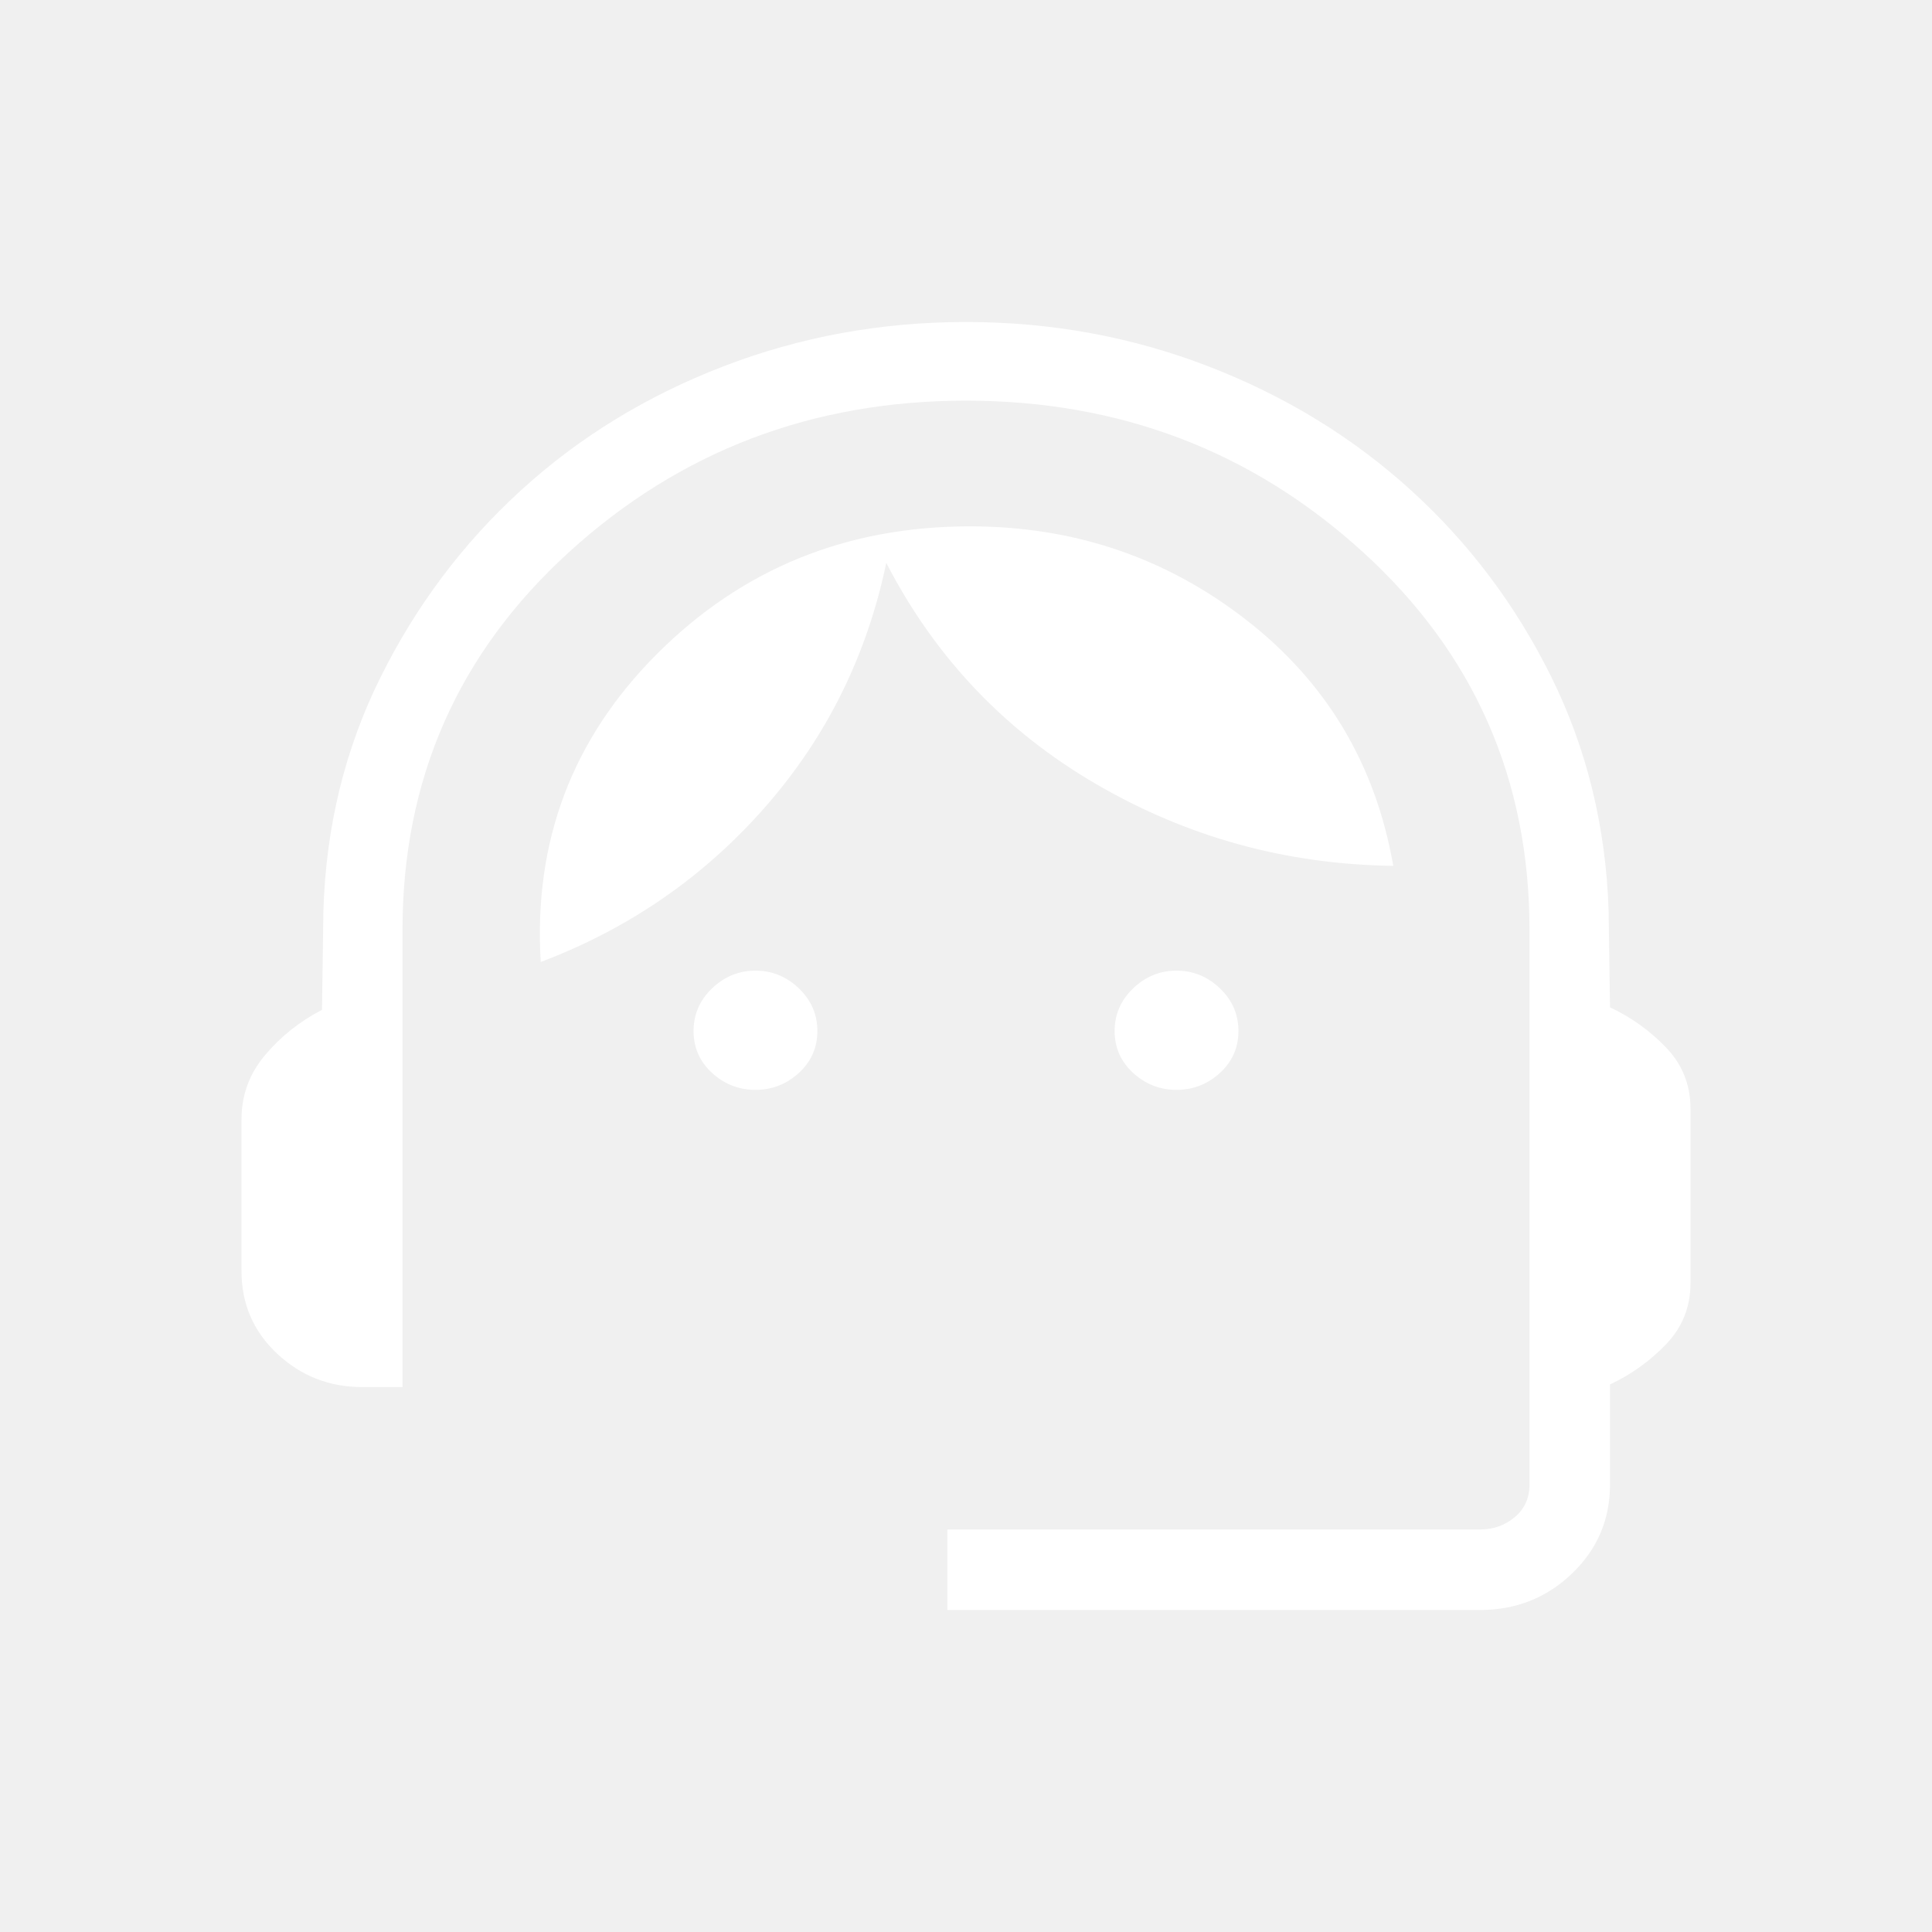
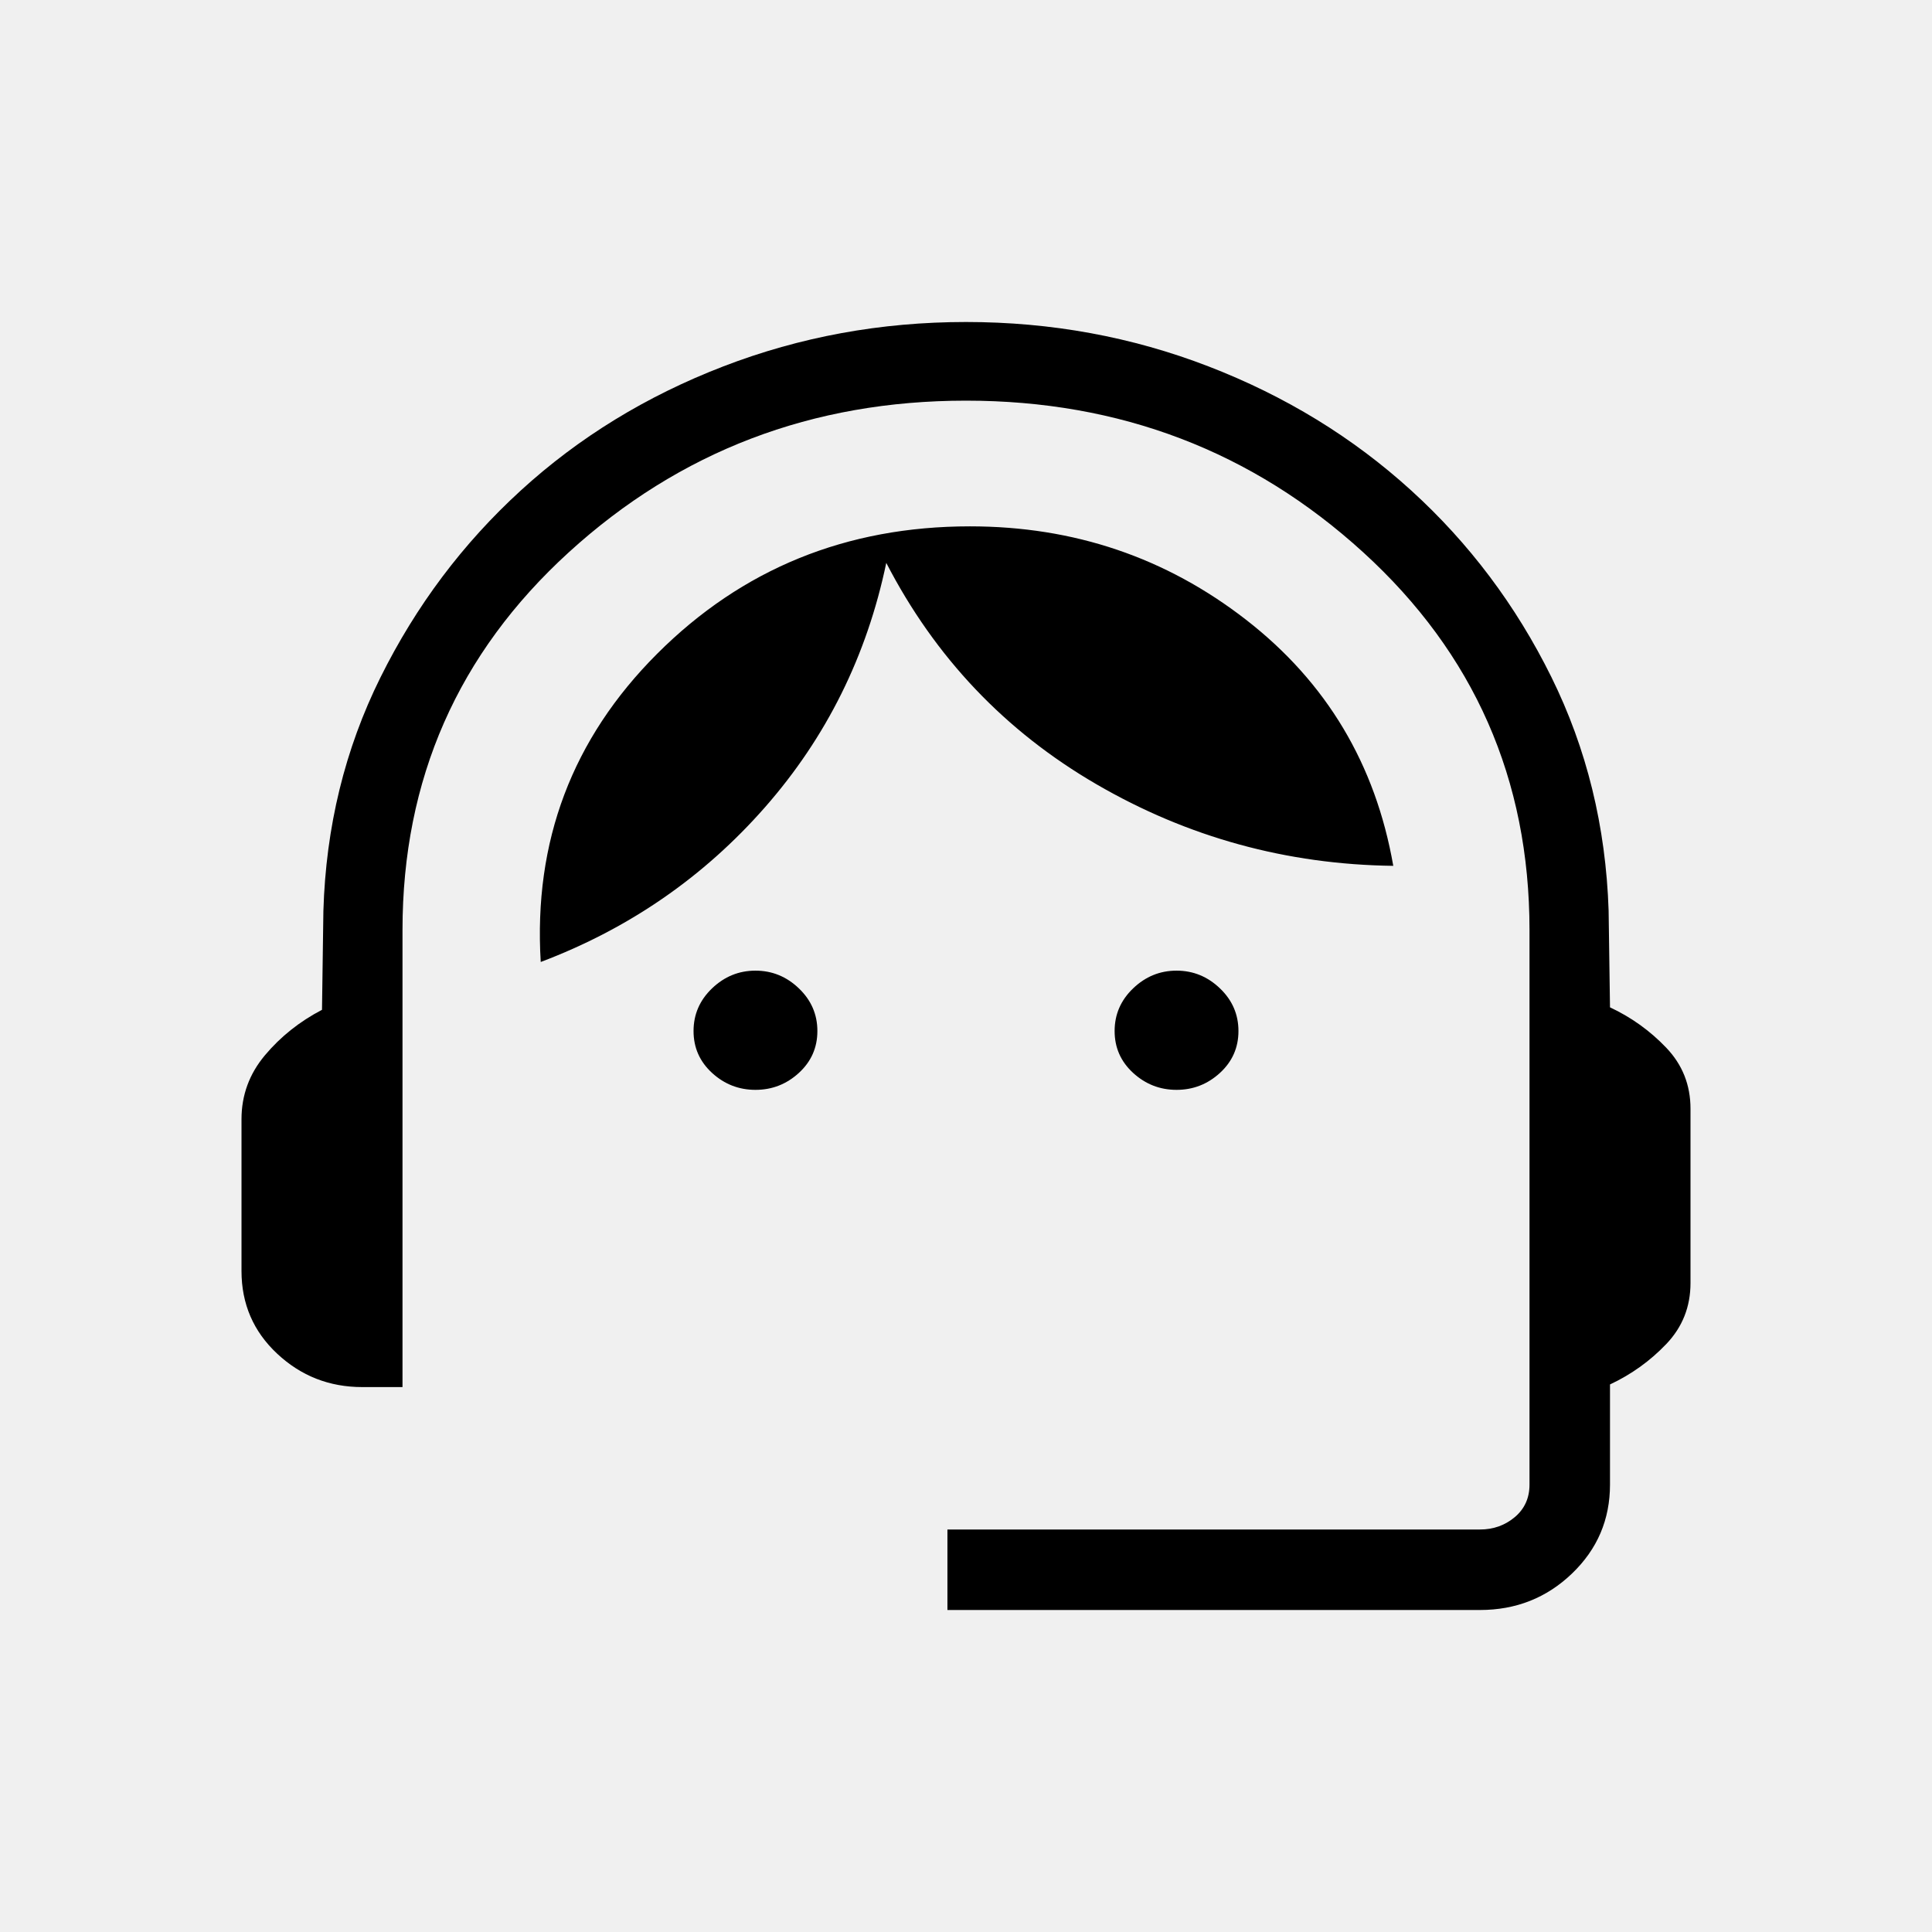
- <svg xmlns="http://www.w3.org/2000/svg" height="24px" viewBox="0 -960 960 960" width="24px" fill="#FFFFFF">
+ <svg xmlns="http://www.w3.org/2000/svg" height="24px" viewBox="0 -960 960 960" width="24px" fill="#000">
  <path d="M470.77-160v-40h264.61q10 0 17.31-6.15 7.31-6.16 7.31-16.16v-275.54q0-112.38-82.65-187.73-82.66-75.34-197.35-75.34t-197.35 75.34Q200-610.23 200-497.85v227.08h-20q-24.54 0-42.27-16.58Q120-303.92 120-328.46v-75.39q0-17.92 11.65-31.8 11.66-13.89 28.35-22.58l.69-49.15q1.85-62.62 28.35-116 26.5-53.39 69.77-92.93 43.27-39.54 100.54-61.61Q416.62-800 480-800t120.54 22.08q57.15 22.07 100.54 61.5 43.38 39.42 69.77 92.8 26.38 53.39 28.46 116l.69 48.16q15.92 7.46 27.96 20.08Q840-426.77 840-409.08v86.62q0 17.69-12.04 30.31-12.04 12.61-27.96 20.07v49.77q0 26.08-18.88 44.19Q762.23-160 735.38-160H470.77ZM353.81-426.88q-9.19-8.43-9.19-20.81 0-12.39 9.19-21.19 9.19-8.81 21.57-8.81 12.39 0 21.58 8.81 9.19 8.8 9.19 21.19 0 12.38-9.19 20.81-9.19 8.42-21.58 8.42-12.38 0-21.57-8.42Zm209.23 0q-9.19-8.43-9.19-20.81 0-12.39 9.19-21.19 9.19-8.81 21.58-8.81 12.38 0 21.57 8.81 9.19 8.8 9.19 21.19 0 12.38-9.19 20.81-9.19 8.42-21.57 8.42-12.39 0-21.58-8.42ZM268.69-482q-5.46-89.85 57.85-153.15 63.31-63.31 155.46-63.31 77.46 0 137.27 46.5 59.81 46.5 73.04 122.19-79.46-1-147.5-40.54t-104.43-110q-14.46 69.23-60.19 121.35-45.73 52.11-111.5 76.96Z" />
</svg>
